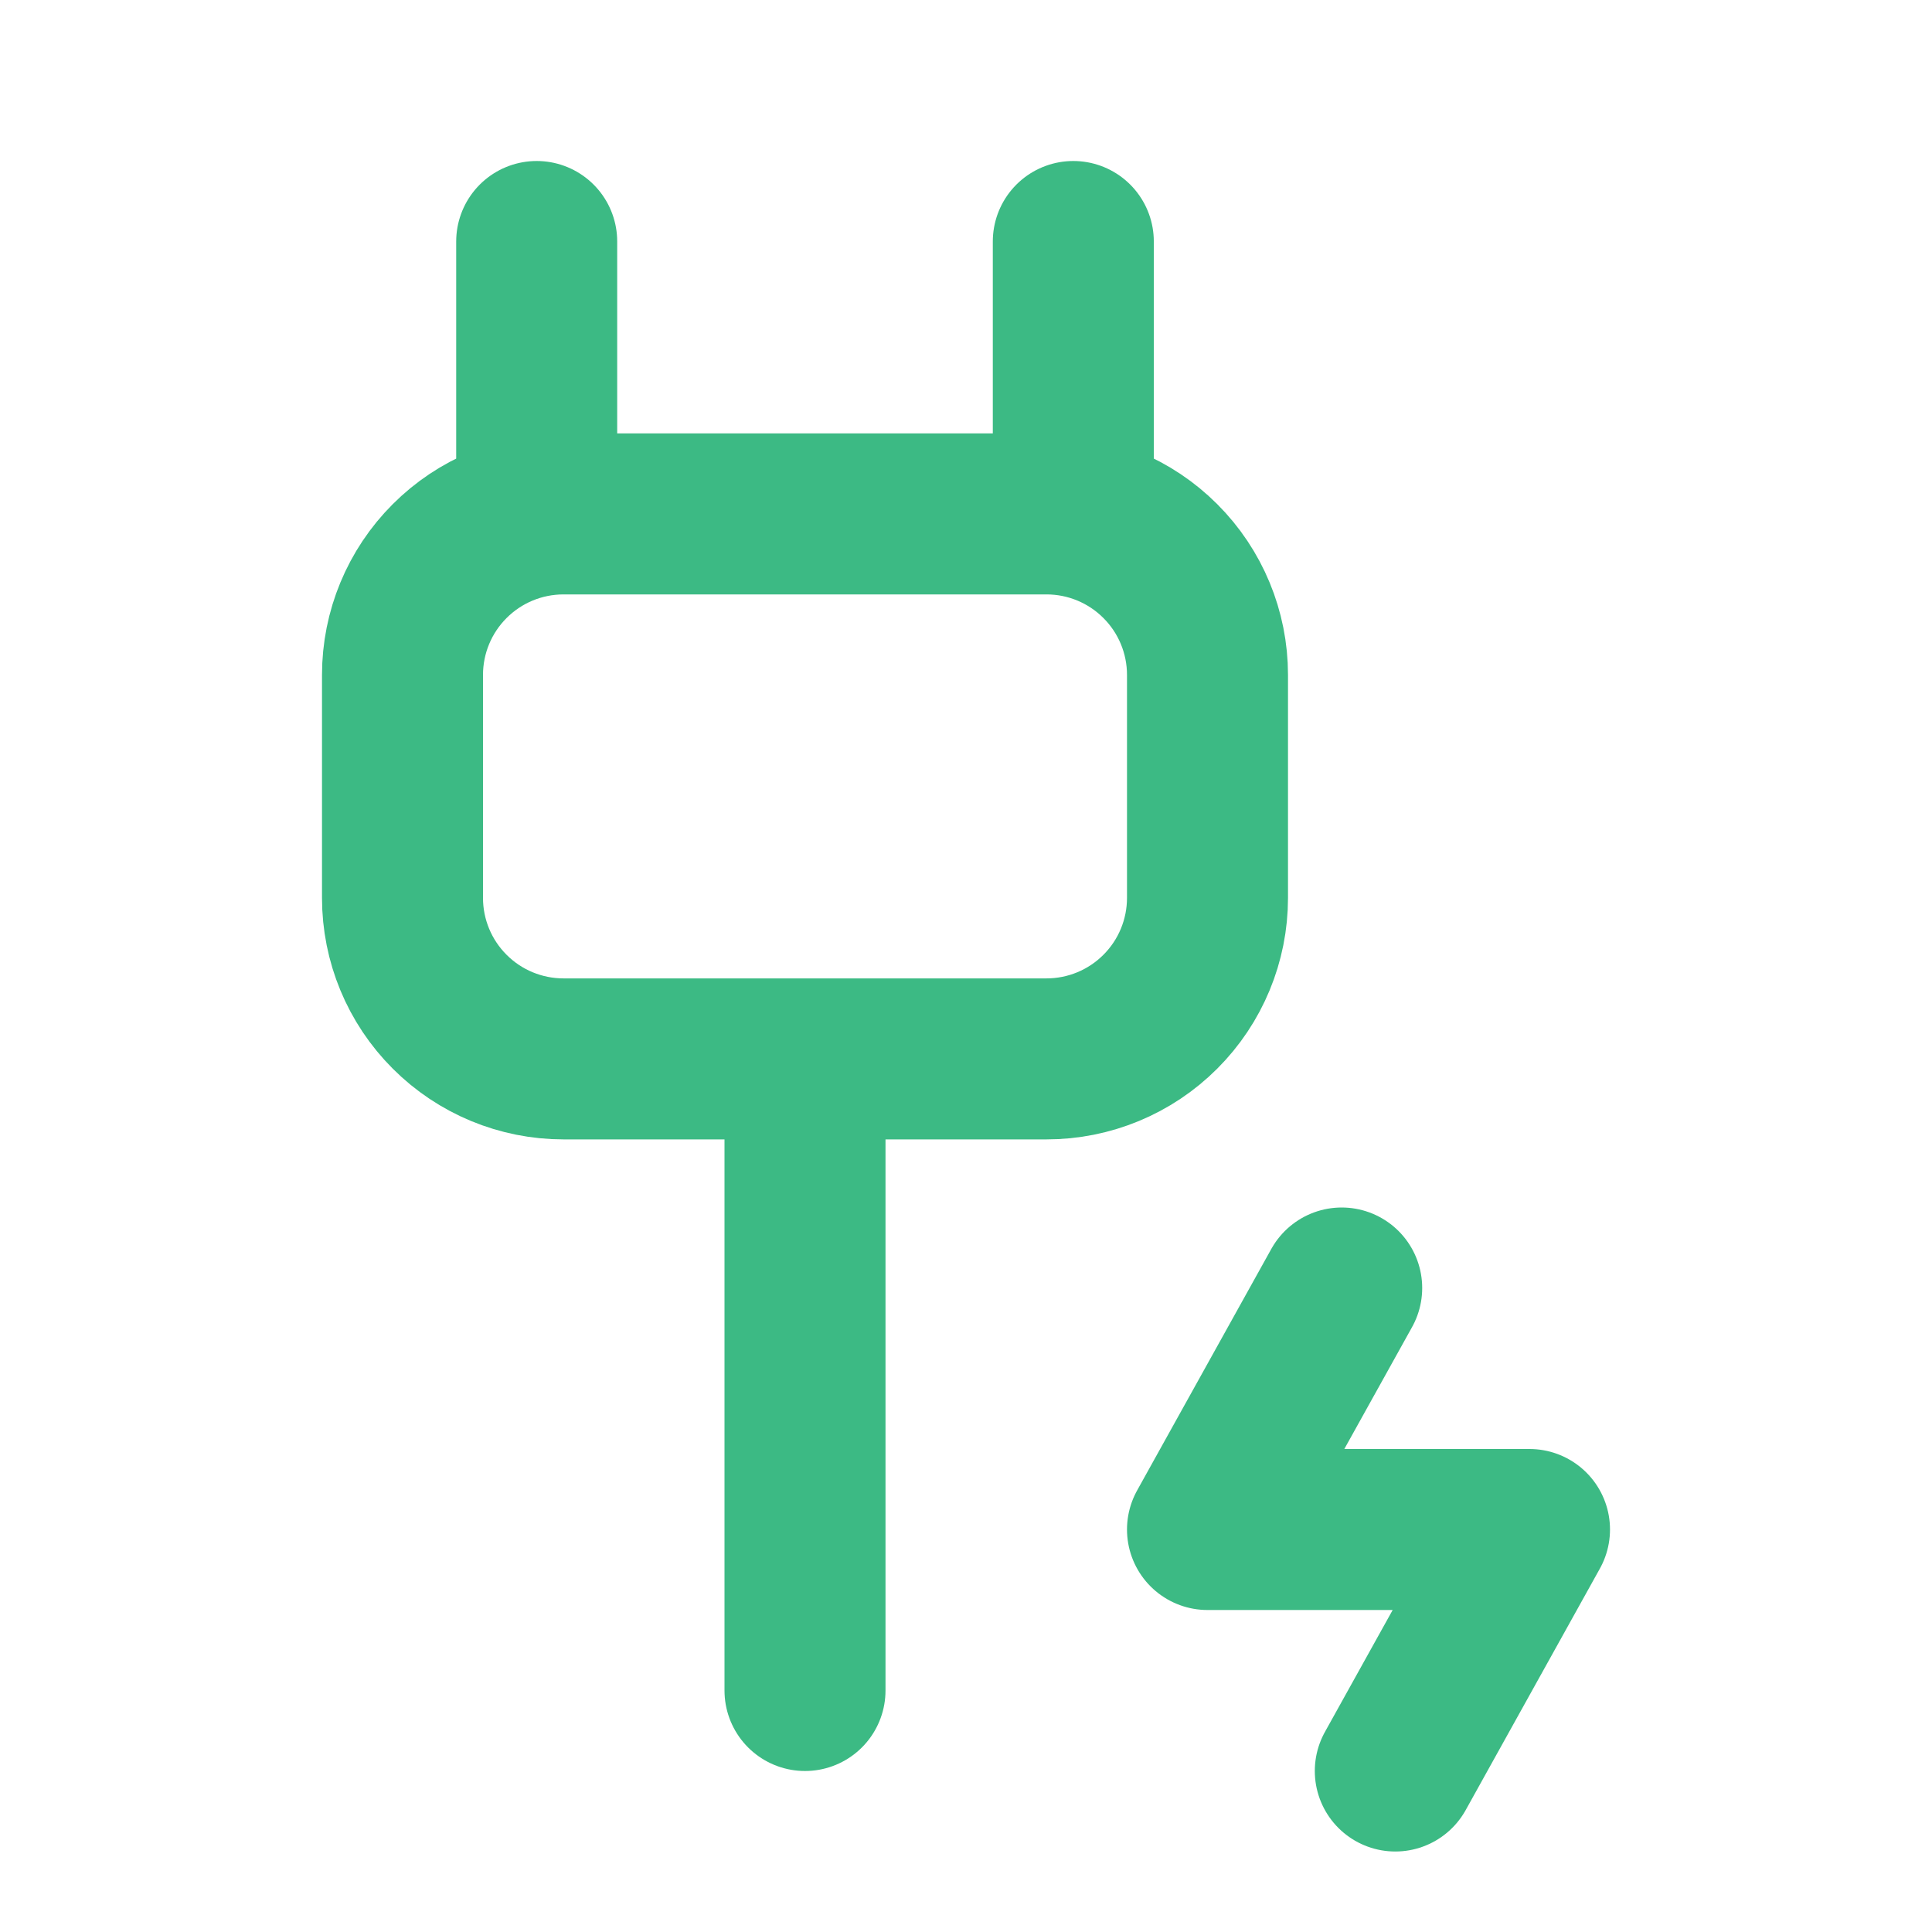
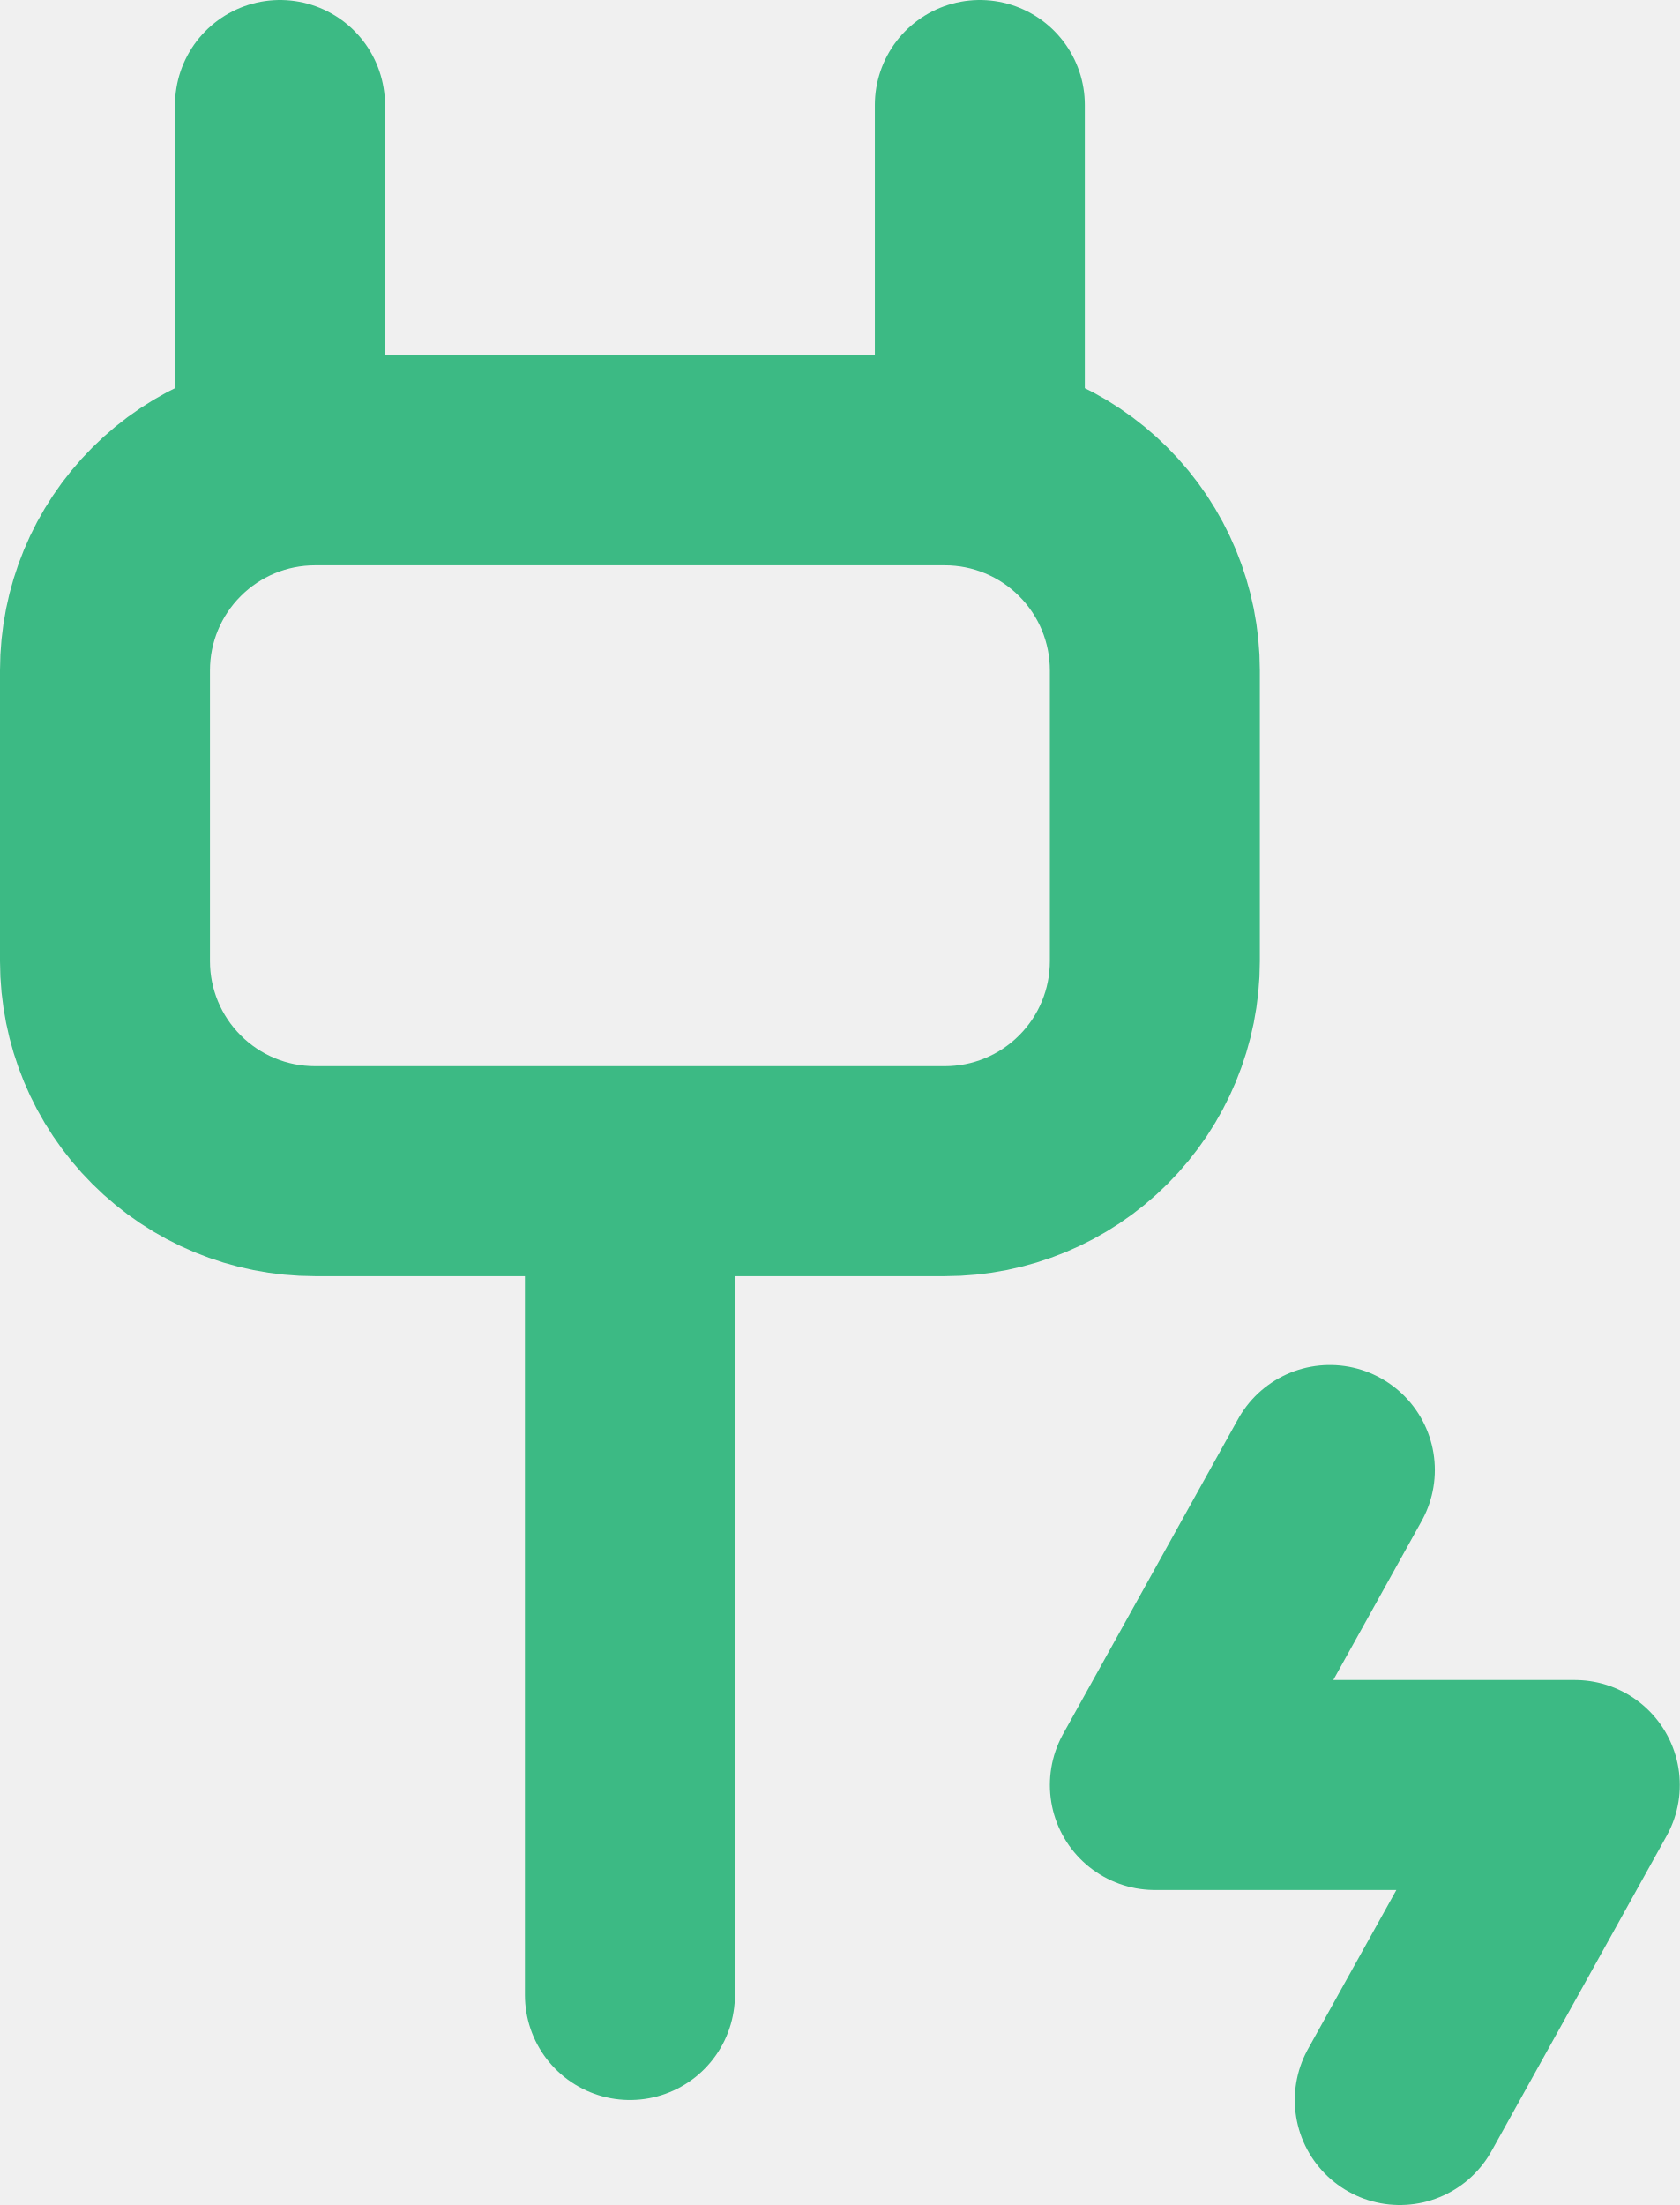
- <svg xmlns="http://www.w3.org/2000/svg" width="48" height="48" viewBox="0 0 48 48" fill="none">
-   <rect width="48" height="48" fill="#D9D9D9" />
-   <g id="Homepage components">
-     <g id="Specifications">
-       <rect x="-13090" y="-251.5" width="13799" height="1139" rx="4.5" stroke="#9747FF" stroke-dasharray="10 5" />
-       <g id="State=12">
-         <rect width="1440" height="1100" transform="translate(-750.5 -232)" fill="white" />
-         <g id="Frame 1984078832">
-           <g id="Frame 1984078832_2">
-             <g id="iconoir:ev-plug-charging">
-               <g id="Group">
-                 <path id="Vector" d="M20 26.308V42M26.666 12.77V6M13.334 12.77V6M30 16.77V22.308C30 23.369 29.579 24.386 28.828 25.136C28.078 25.887 27.061 26.308 26 26.308H14C12.939 26.308 11.922 25.887 11.172 25.136C10.421 24.386 10 23.369 10 22.308V16.768C10 15.707 10.421 14.69 11.172 13.94C11.922 13.189 12.939 12.768 14 12.768H26C27.061 12.768 28.078 13.189 28.828 13.94C29.579 14.69 30 15.707 30 16.768V16.77Z" stroke="#3CBA84" stroke-width="4" stroke-linecap="round" />
-                 <path id="Vector_2" d="M33.334 32L30 38H38L34.666 44" stroke="#3CBA84" stroke-width="4" stroke-linecap="round" stroke-linejoin="round" />
-               </g>
-             </g>
-           </g>
-         </g>
-       </g>
-     </g>
+ <svg xmlns="http://www.w3.org/2000/svg" width="32" height="42" viewBox="0 0 32 42" fill="none">
+   <g id="Group">
+     <path id="Vector" d="M12 22.308V38M18.666 8.77V2M5.334 8.77V2M22 12.77V18.308C22 19.369 21.579 20.386 20.828 21.136C20.078 21.887 19.061 22.308 18 22.308H6C4.939 22.308 3.922 21.887 3.172 21.136C2.421 20.386 2 19.369 2 18.308V12.768C2 11.707 2.421 10.69 3.172 9.94C3.922 9.189 4.939 8.768 6 8.768H18C19.061 8.768 20.078 9.189 20.828 9.94C21.579 10.69 22 11.707 22 12.768V12.77Z" stroke="#3CBA84" stroke-width="4" stroke-linecap="round" />
+     <path id="Vector_2" d="M25.334 28L22 34H30L26.666 40" stroke="#3CBA84" stroke-width="4" stroke-linecap="round" stroke-linejoin="round" />
  </g>
</svg>
